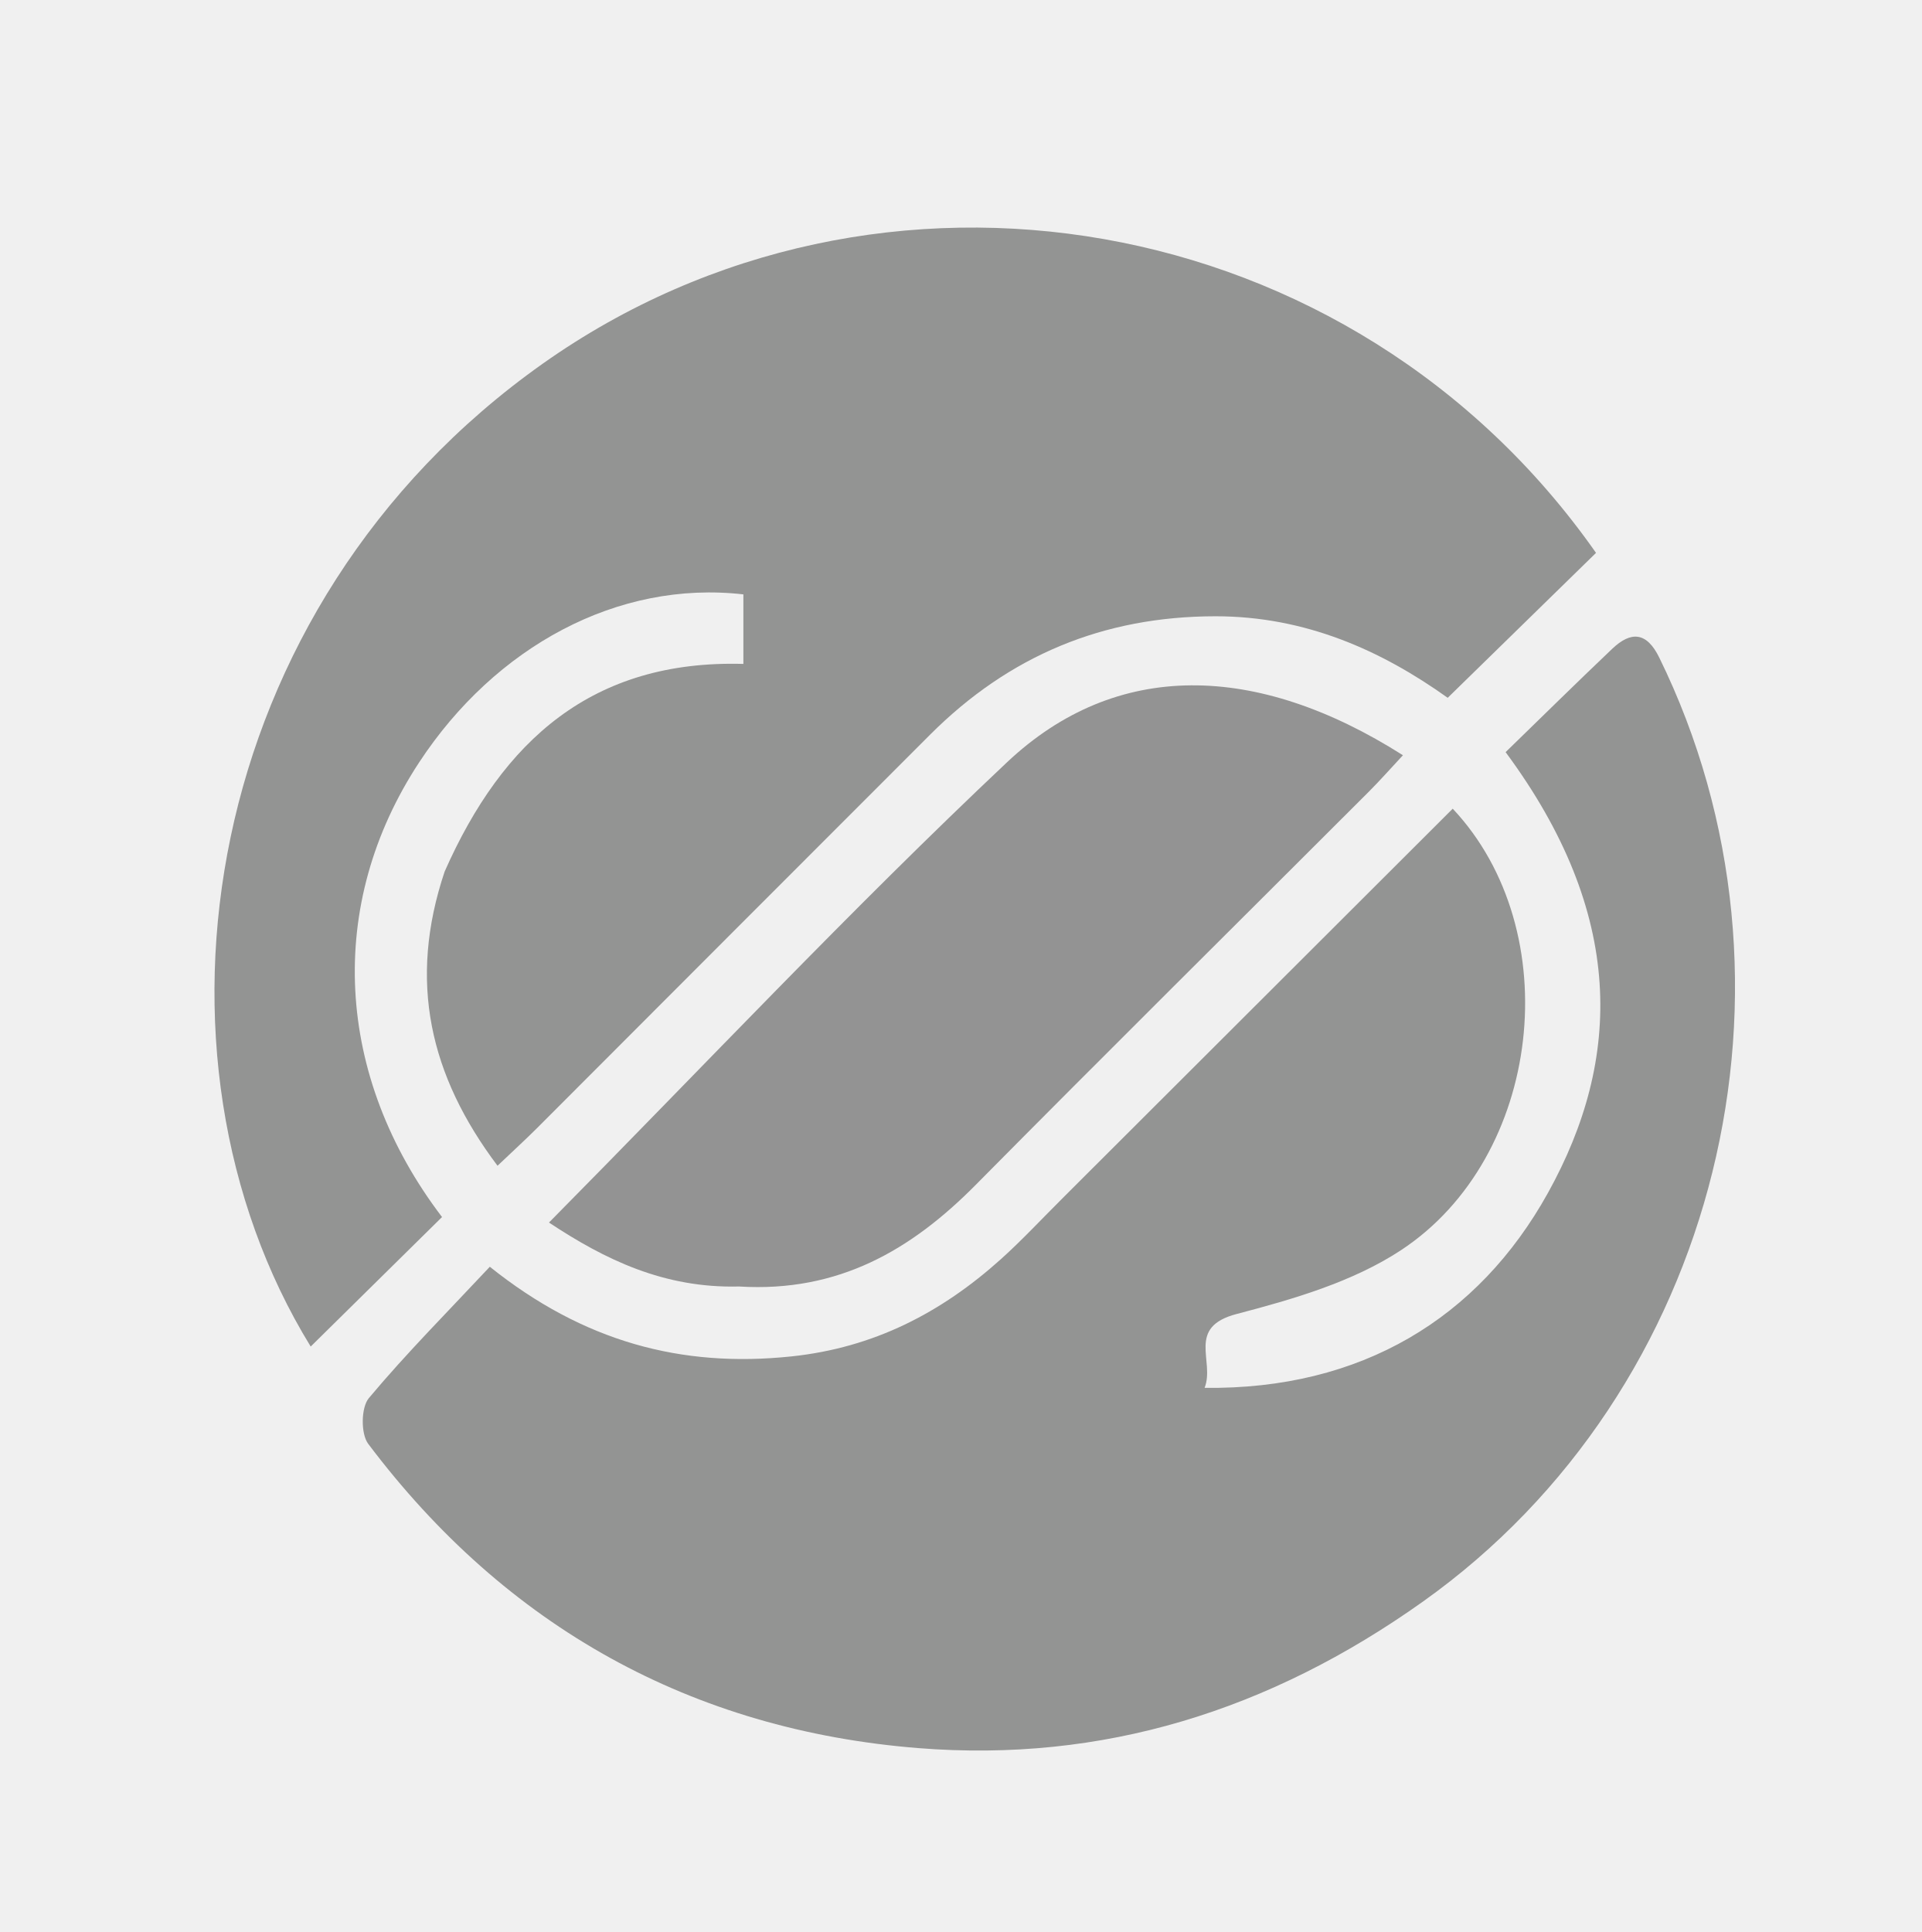
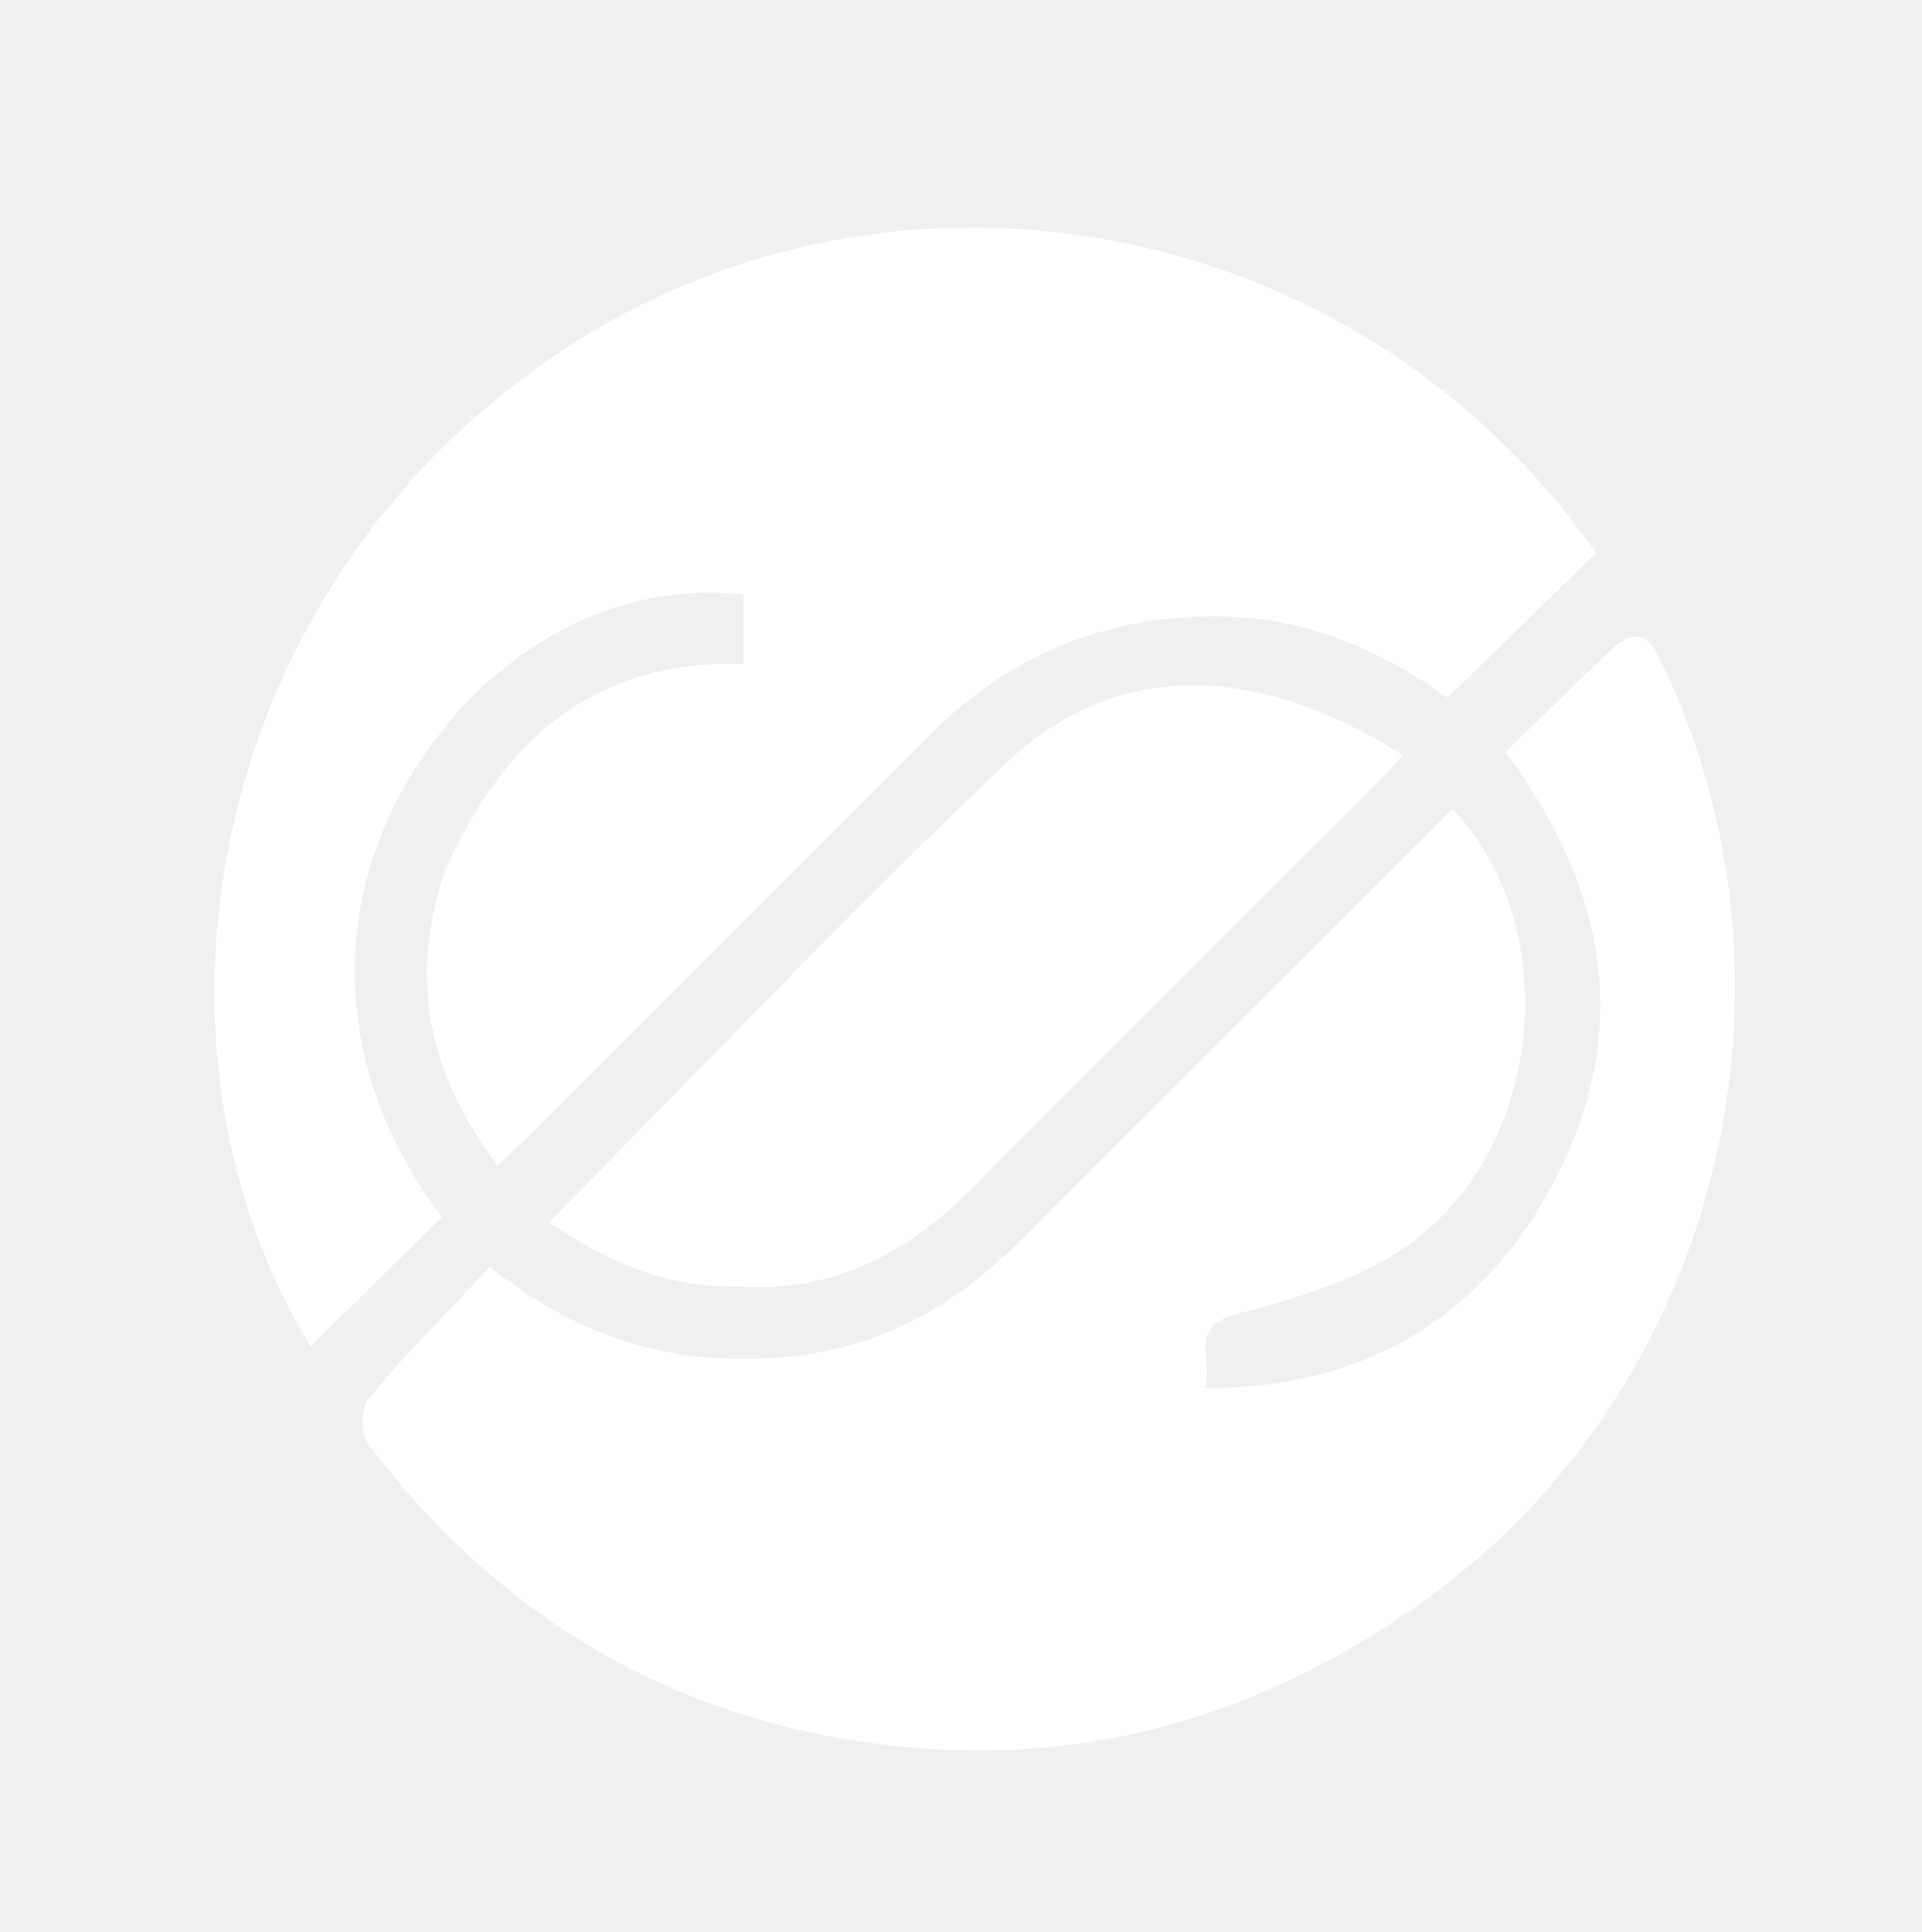
<svg xmlns="http://www.w3.org/2000/svg" version="1.1" id="Layer_1" x="0px" y="0px" width="100%" viewBox="0 0 190 191" xml:space="preserve">
  <path fill="transparent" opacity="0.5" stroke="none" d=" M121,192   C80.693,192 40.886,192 1.039,192   C1.039,128.401 1.039,64.803 1.039,1.102   C64.224,1.102 127.448,1.102 190.836,1.102   C190.836,64.666 190.836,128.333 190.836,192   C167.803,192 144.651,192 121,192  M105,118.501   C102.991,120.497 101.062,122.581 98.959,124.472   C93.051,129.783 86.381,133.237 78.25,134.095   C67.329,135.248 57.659,132.623 48.422,125.234   C44.29,129.649 40.187,133.775 36.464,138.219   C35.688,139.146 35.656,141.749 36.4,142.738   C50.028,160.837 68.394,171.036 90.794,172.821   C108.977,174.27 125.482,169.147 140.697,158.316   C170.045,137.423 179.802,97.162 164.027,64.998   C162.785,62.467 161.24,62.374 159.378,64.144   C155.801,67.544 152.287,71.01 148.842,74.357   C160.675,90.34 160.386,104.678 153.029,117.932   C146.139,130.345 134.553,137.392 119.085,137.206   C120.129,134.55 117.238,131.21 122.265,129.899   C127.86,128.439 133.731,126.727 138.484,123.606   C152.484,114.411 154.974,92.028 143.614,79.948   C130.906,92.636 118.203,105.318 105,118.501  M43.902,86.557   C40.315,97.009 42.482,106.341 49.185,115.248   C50.737,113.771 51.955,112.662 53.119,111.498   C66.073,98.538 79.008,85.558 91.972,72.607   C99.75,64.838 109.055,60.929 120.16,60.926   C129.053,60.923 136.571,64.308 143.119,68.986   C148.152,64.067 152.958,59.372 157.781,54.658   C133.751,20.387 86.856,12.451 53.647,35.958   C19.672,60.006 13.007,104.303 30.715,133.121   C35.024,128.872 39.363,124.593 43.699,120.318   C33.093,106.387 32.181,89.436 41.449,75.35   C48.96,63.935 61.047,57.342 73.49,58.761   C73.49,60.996 73.49,63.242 73.49,65.636   C58.6,65.214 49.701,73.175 43.902,86.557  M73.532,127.214   C82.905,127.791 90.099,123.563 96.458,117.138   C109.341,104.121 122.356,91.233 135.307,78.282   C136.458,77.13 137.535,75.905 138.693,74.664   C124.236,65.49 110.354,65.176 99.543,75.369   C84.054,89.97 69.455,105.514 54.271,120.863   C59.792,124.518 65.637,127.373 73.532,127.214  z" />
-   <path fill="#939493" opacity="1" stroke="none" d=" M105.25,118.251   C118.203,105.318 130.906,92.636 143.614,79.948   C154.974,92.028 152.484,114.411 138.484,123.606   C133.731,126.727 127.86,128.439 122.265,129.899   C117.238,131.21 120.129,134.55 119.085,137.206   C134.553,137.392 146.139,130.345 153.029,117.932   C160.386,104.678 160.675,90.34 148.842,74.357   C152.287,71.01 155.801,67.544 159.378,64.144   C161.24,62.374 162.785,62.467 164.027,64.998   C179.802,97.162 170.045,137.423 140.697,158.316   C125.482,169.147 108.977,174.27 90.794,172.821   C68.394,171.036 50.028,160.837 36.4,142.738   C35.656,141.749 35.688,139.146 36.464,138.219   C40.187,133.775 44.29,129.649 48.422,125.234   C57.659,132.623 67.329,135.248 78.25,134.095   C86.381,133.237 93.051,129.783 98.959,124.472   C101.062,122.581 102.991,120.497 105.25,118.251  z" />
-   <path fill="#939493" opacity="1" stroke="none" d=" M43.958,86.16   C49.701,73.175 58.6,65.214 73.49,65.636   C73.49,63.242 73.49,60.996 73.49,58.761   C61.047,57.342 48.96,63.935 41.449,75.35   C32.181,89.436 33.093,106.387 43.699,120.318   C39.363,124.593 35.024,128.872 30.715,133.121   C13.007,104.303 19.672,60.006 53.647,35.958   C86.856,12.451 133.751,20.387 157.781,54.658   C152.958,59.372 148.152,64.067 143.119,68.986   C136.571,64.308 129.053,60.923 120.16,60.926   C109.055,60.929 99.75,64.838 91.972,72.607   C79.008,85.558 66.073,98.538 53.119,111.498   C51.955,112.662 50.737,113.771 49.185,115.248   C42.482,106.341 40.315,97.009 43.958,86.16  z" />
-   <path fill="#939393" opacity="1" stroke="none" d=" M73.064,127.185   C65.637,127.373 59.792,124.518 54.271,120.863   C69.455,105.514 84.054,89.97 99.543,75.369   C110.354,65.176 124.236,65.49 138.693,74.664   C137.535,75.905 136.458,77.13 135.307,78.282   C122.356,91.233 109.341,104.121 96.458,117.138   C90.099,123.563 82.905,127.791 73.064,127.185  z" />
+   <path fill="#fff" opacity="1" stroke="none" d=" M105.25,118.251   C118.203,105.318 130.906,92.636 143.614,79.948   C154.974,92.028 152.484,114.411 138.484,123.606   C133.731,126.727 127.86,128.439 122.265,129.899   C117.238,131.21 120.129,134.55 119.085,137.206   C134.553,137.392 146.139,130.345 153.029,117.932   C160.386,104.678 160.675,90.34 148.842,74.357   C152.287,71.01 155.801,67.544 159.378,64.144   C161.24,62.374 162.785,62.467 164.027,64.998   C179.802,97.162 170.045,137.423 140.697,158.316   C125.482,169.147 108.977,174.27 90.794,172.821   C68.394,171.036 50.028,160.837 36.4,142.738   C35.656,141.749 35.688,139.146 36.464,138.219   C40.187,133.775 44.29,129.649 48.422,125.234   C57.659,132.623 67.329,135.248 78.25,134.095   C86.381,133.237 93.051,129.783 98.959,124.472   C101.062,122.581 102.991,120.497 105.25,118.251  z" />
+   <path fill="#fff" opacity="1" stroke="none" d=" M43.958,86.16   C49.701,73.175 58.6,65.214 73.49,65.636   C73.49,63.242 73.49,60.996 73.49,58.761   C61.047,57.342 48.96,63.935 41.449,75.35   C32.181,89.436 33.093,106.387 43.699,120.318   C39.363,124.593 35.024,128.872 30.715,133.121   C13.007,104.303 19.672,60.006 53.647,35.958   C86.856,12.451 133.751,20.387 157.781,54.658   C152.958,59.372 148.152,64.067 143.119,68.986   C136.571,64.308 129.053,60.923 120.16,60.926   C109.055,60.929 99.75,64.838 91.972,72.607   C79.008,85.558 66.073,98.538 53.119,111.498   C51.955,112.662 50.737,113.771 49.185,115.248   C42.482,106.341 40.315,97.009 43.958,86.16  z" />
+   <path fill="#fff" opacity="1" stroke="none" d=" M73.064,127.185   C65.637,127.373 59.792,124.518 54.271,120.863   C69.455,105.514 84.054,89.97 99.543,75.369   C110.354,65.176 124.236,65.49 138.693,74.664   C137.535,75.905 136.458,77.13 135.307,78.282   C122.356,91.233 109.341,104.121 96.458,117.138   C90.099,123.563 82.905,127.791 73.064,127.185  z" />
</svg>
